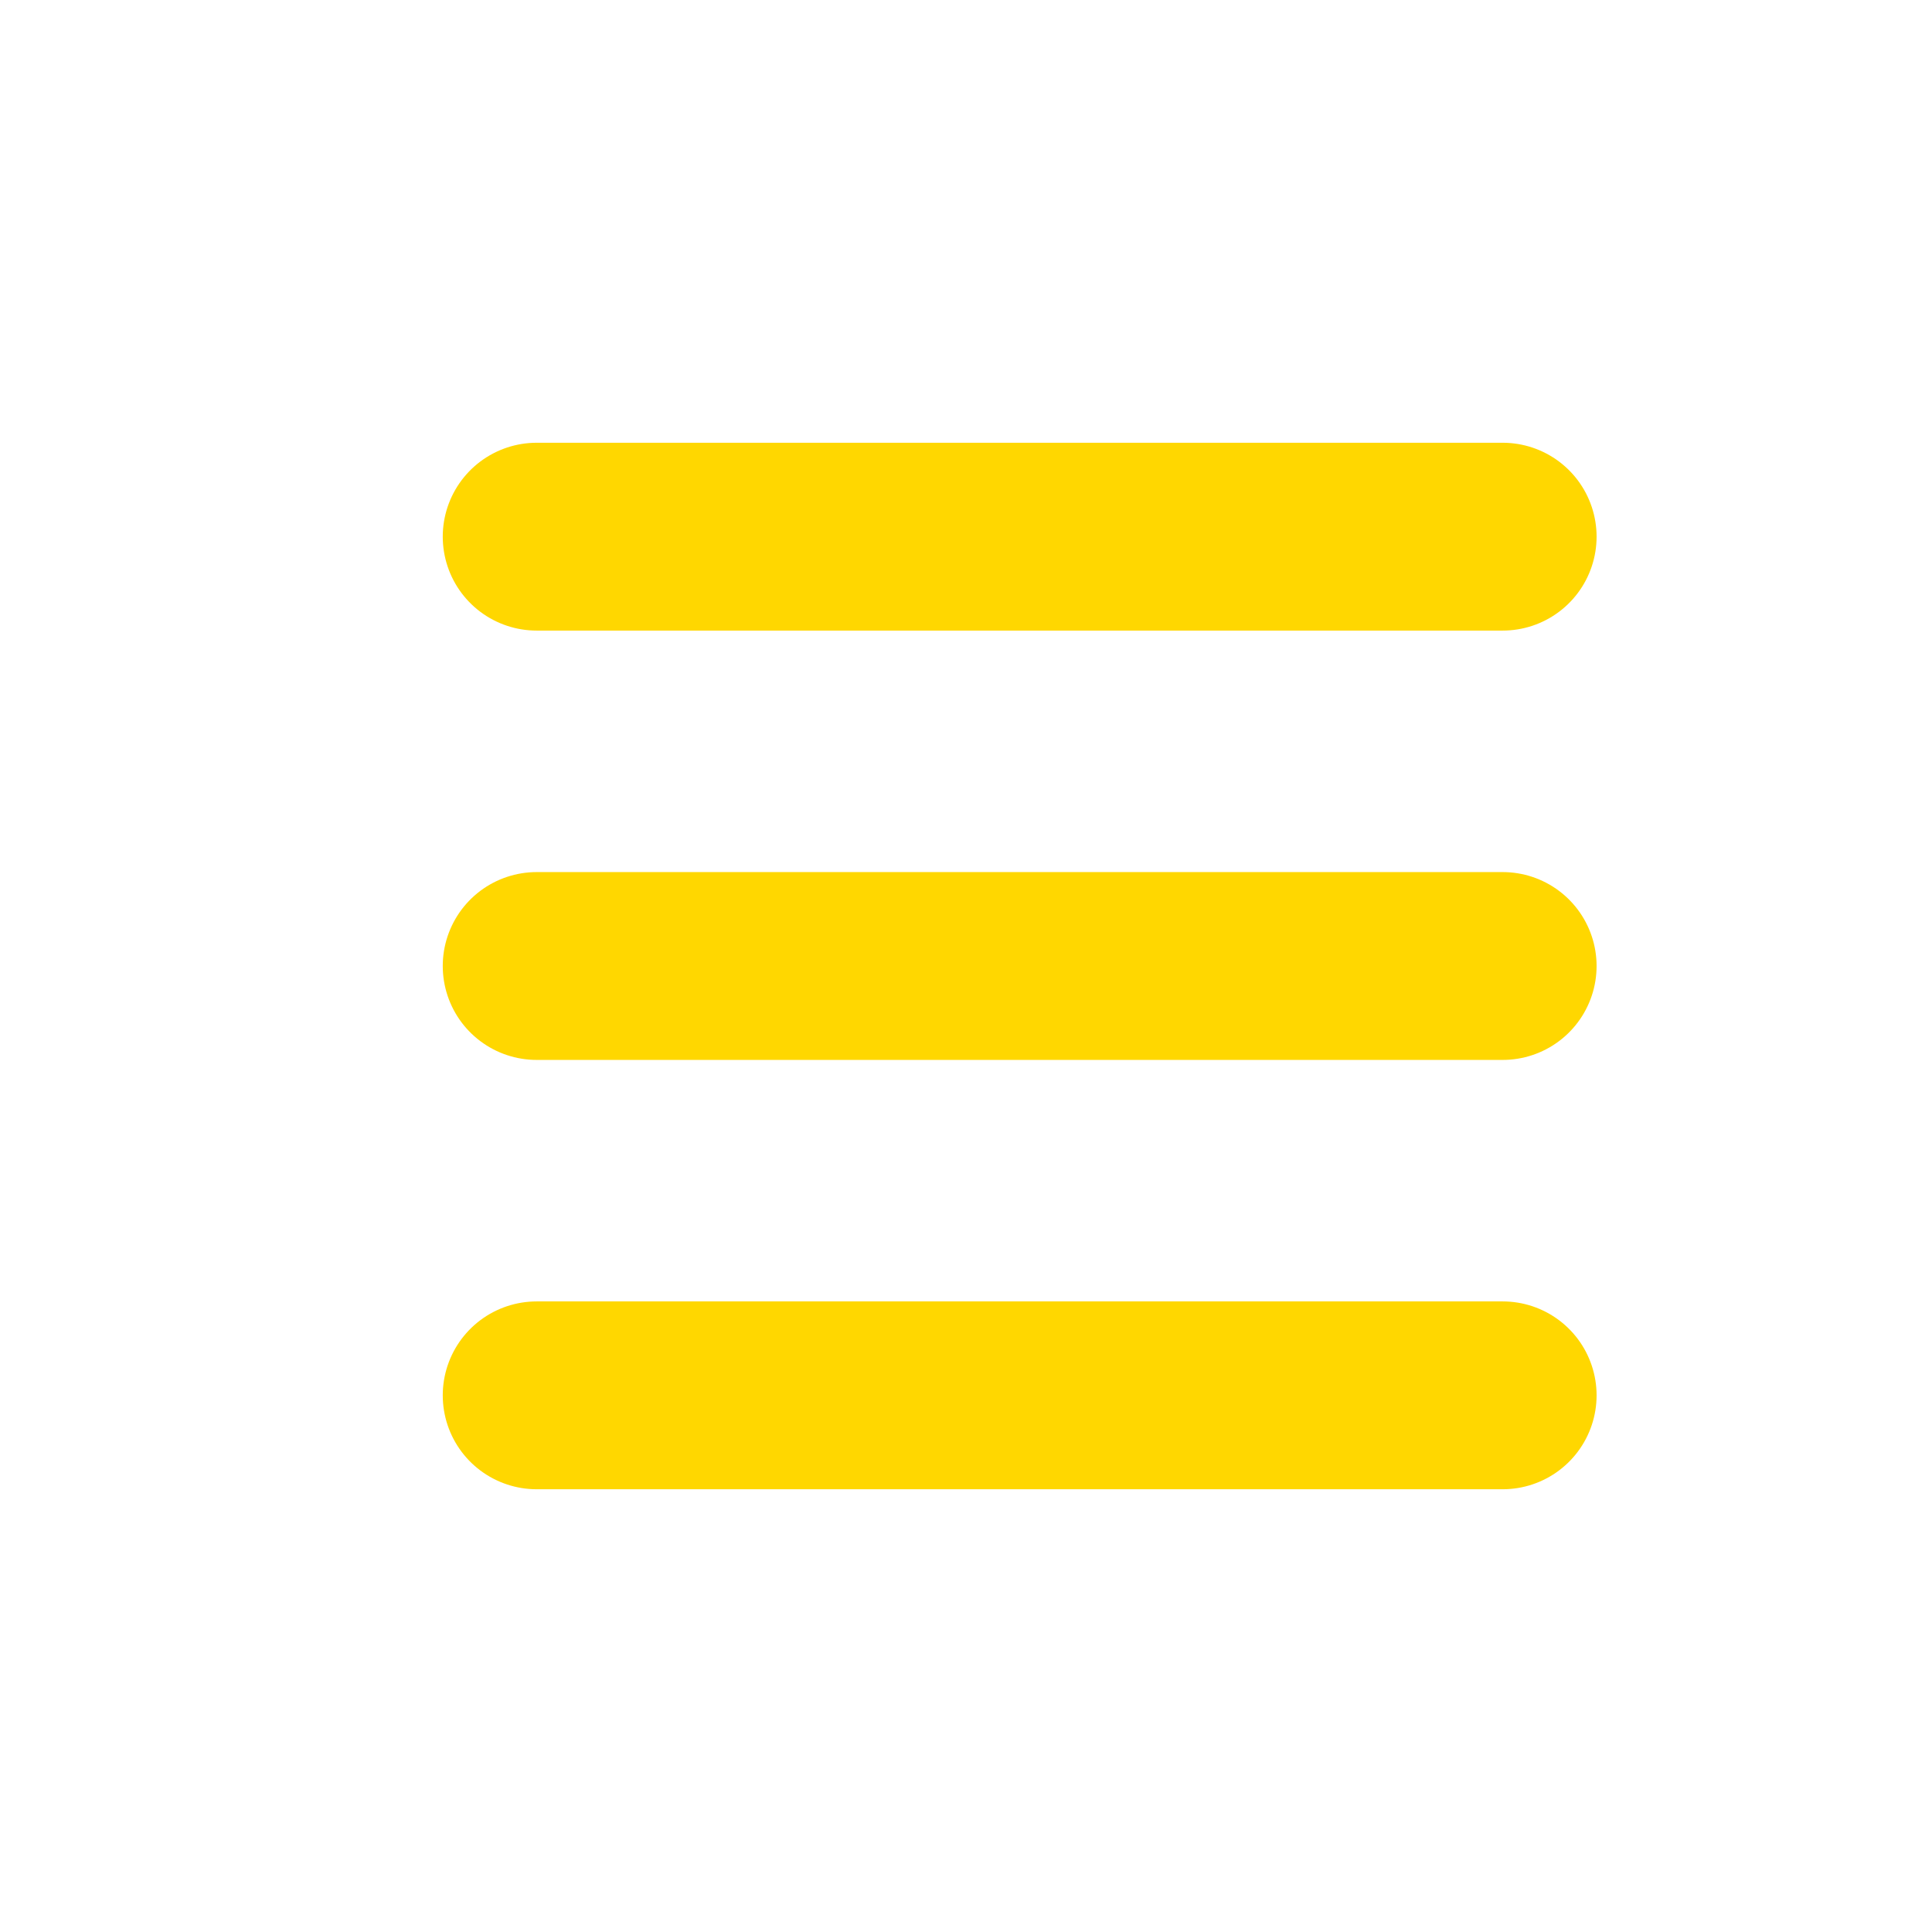
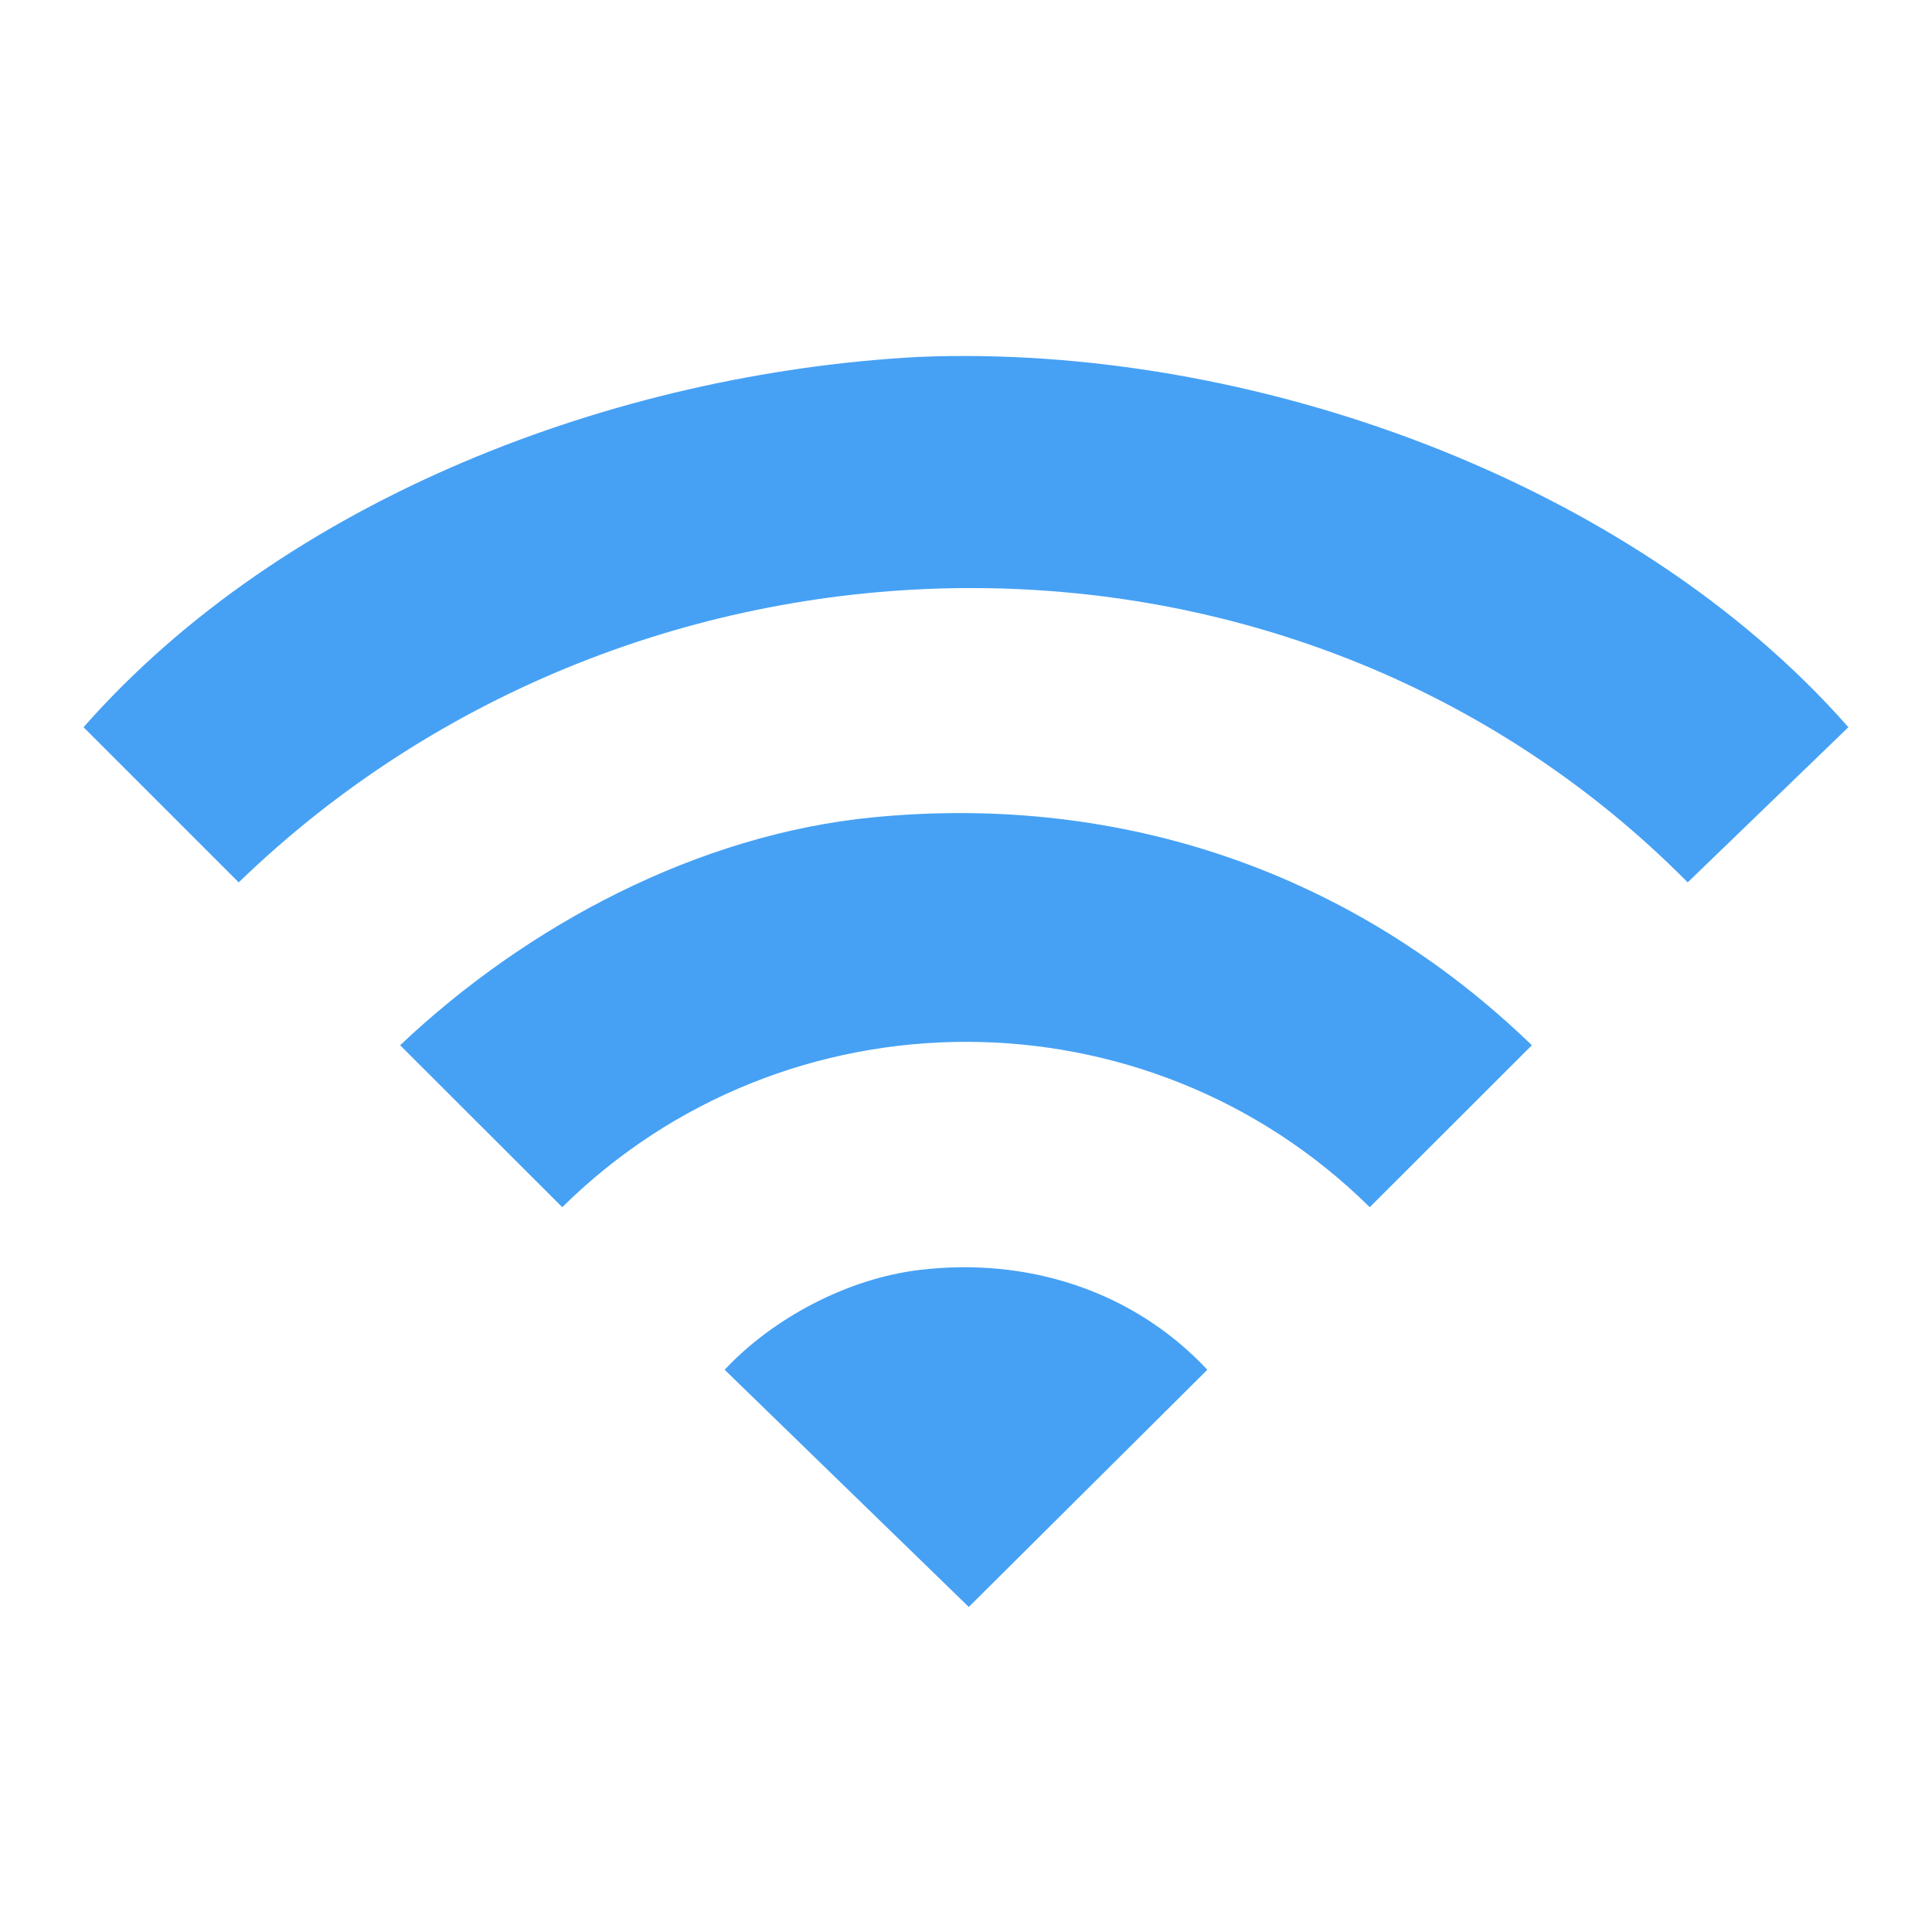
- <svg xmlns="http://www.w3.org/2000/svg" viewBox="0 0 36 36" stroke="#FFD700" fill="none" stroke-width="2.5" stroke-linecap="round" stroke-linejoin="round">
-   <line x1="10" y1="10" x2="28" y2="10" stroke-width="3.5" />
-   <line x1="10" y1="18" x2="28" y2="18" stroke-width="3.5" />
-   <line x1="10" y1="26" x2="28" y2="26" stroke-width="3.5" />
+ <svg xmlns="http://www.w3.org/2000/svg" xml:space="preserve" width="256" height="256" version="1.0">
+   <g fill="#46a1f4">
+     <path d="M121.79 47.29c43.81-1.78 94.41 16.39 123.13 49.07l-21.29 20.56c-52.25-52.77-139.08-51.22-192 0L11.07 96.36c26.66-30.29 70.47-46.94 110.72-49.07" />
+     <path d="M115.79 108.29c32.94-3.17 63.57 7.37 87.19 30.21l-21.48 21.46c-29.56-29.2-77.4-29.23-107 0L53.02 138.5c16.77-15.88 39.45-27.96 62.77-30.21M121.78 168.28c14.28-1.73 28.35 2.69 38.2 13.22l-31.61 31.43-32.35-31.43c6.45-6.9 16.34-12.08 25.76-13.22" />
+   </g>
</svg>
